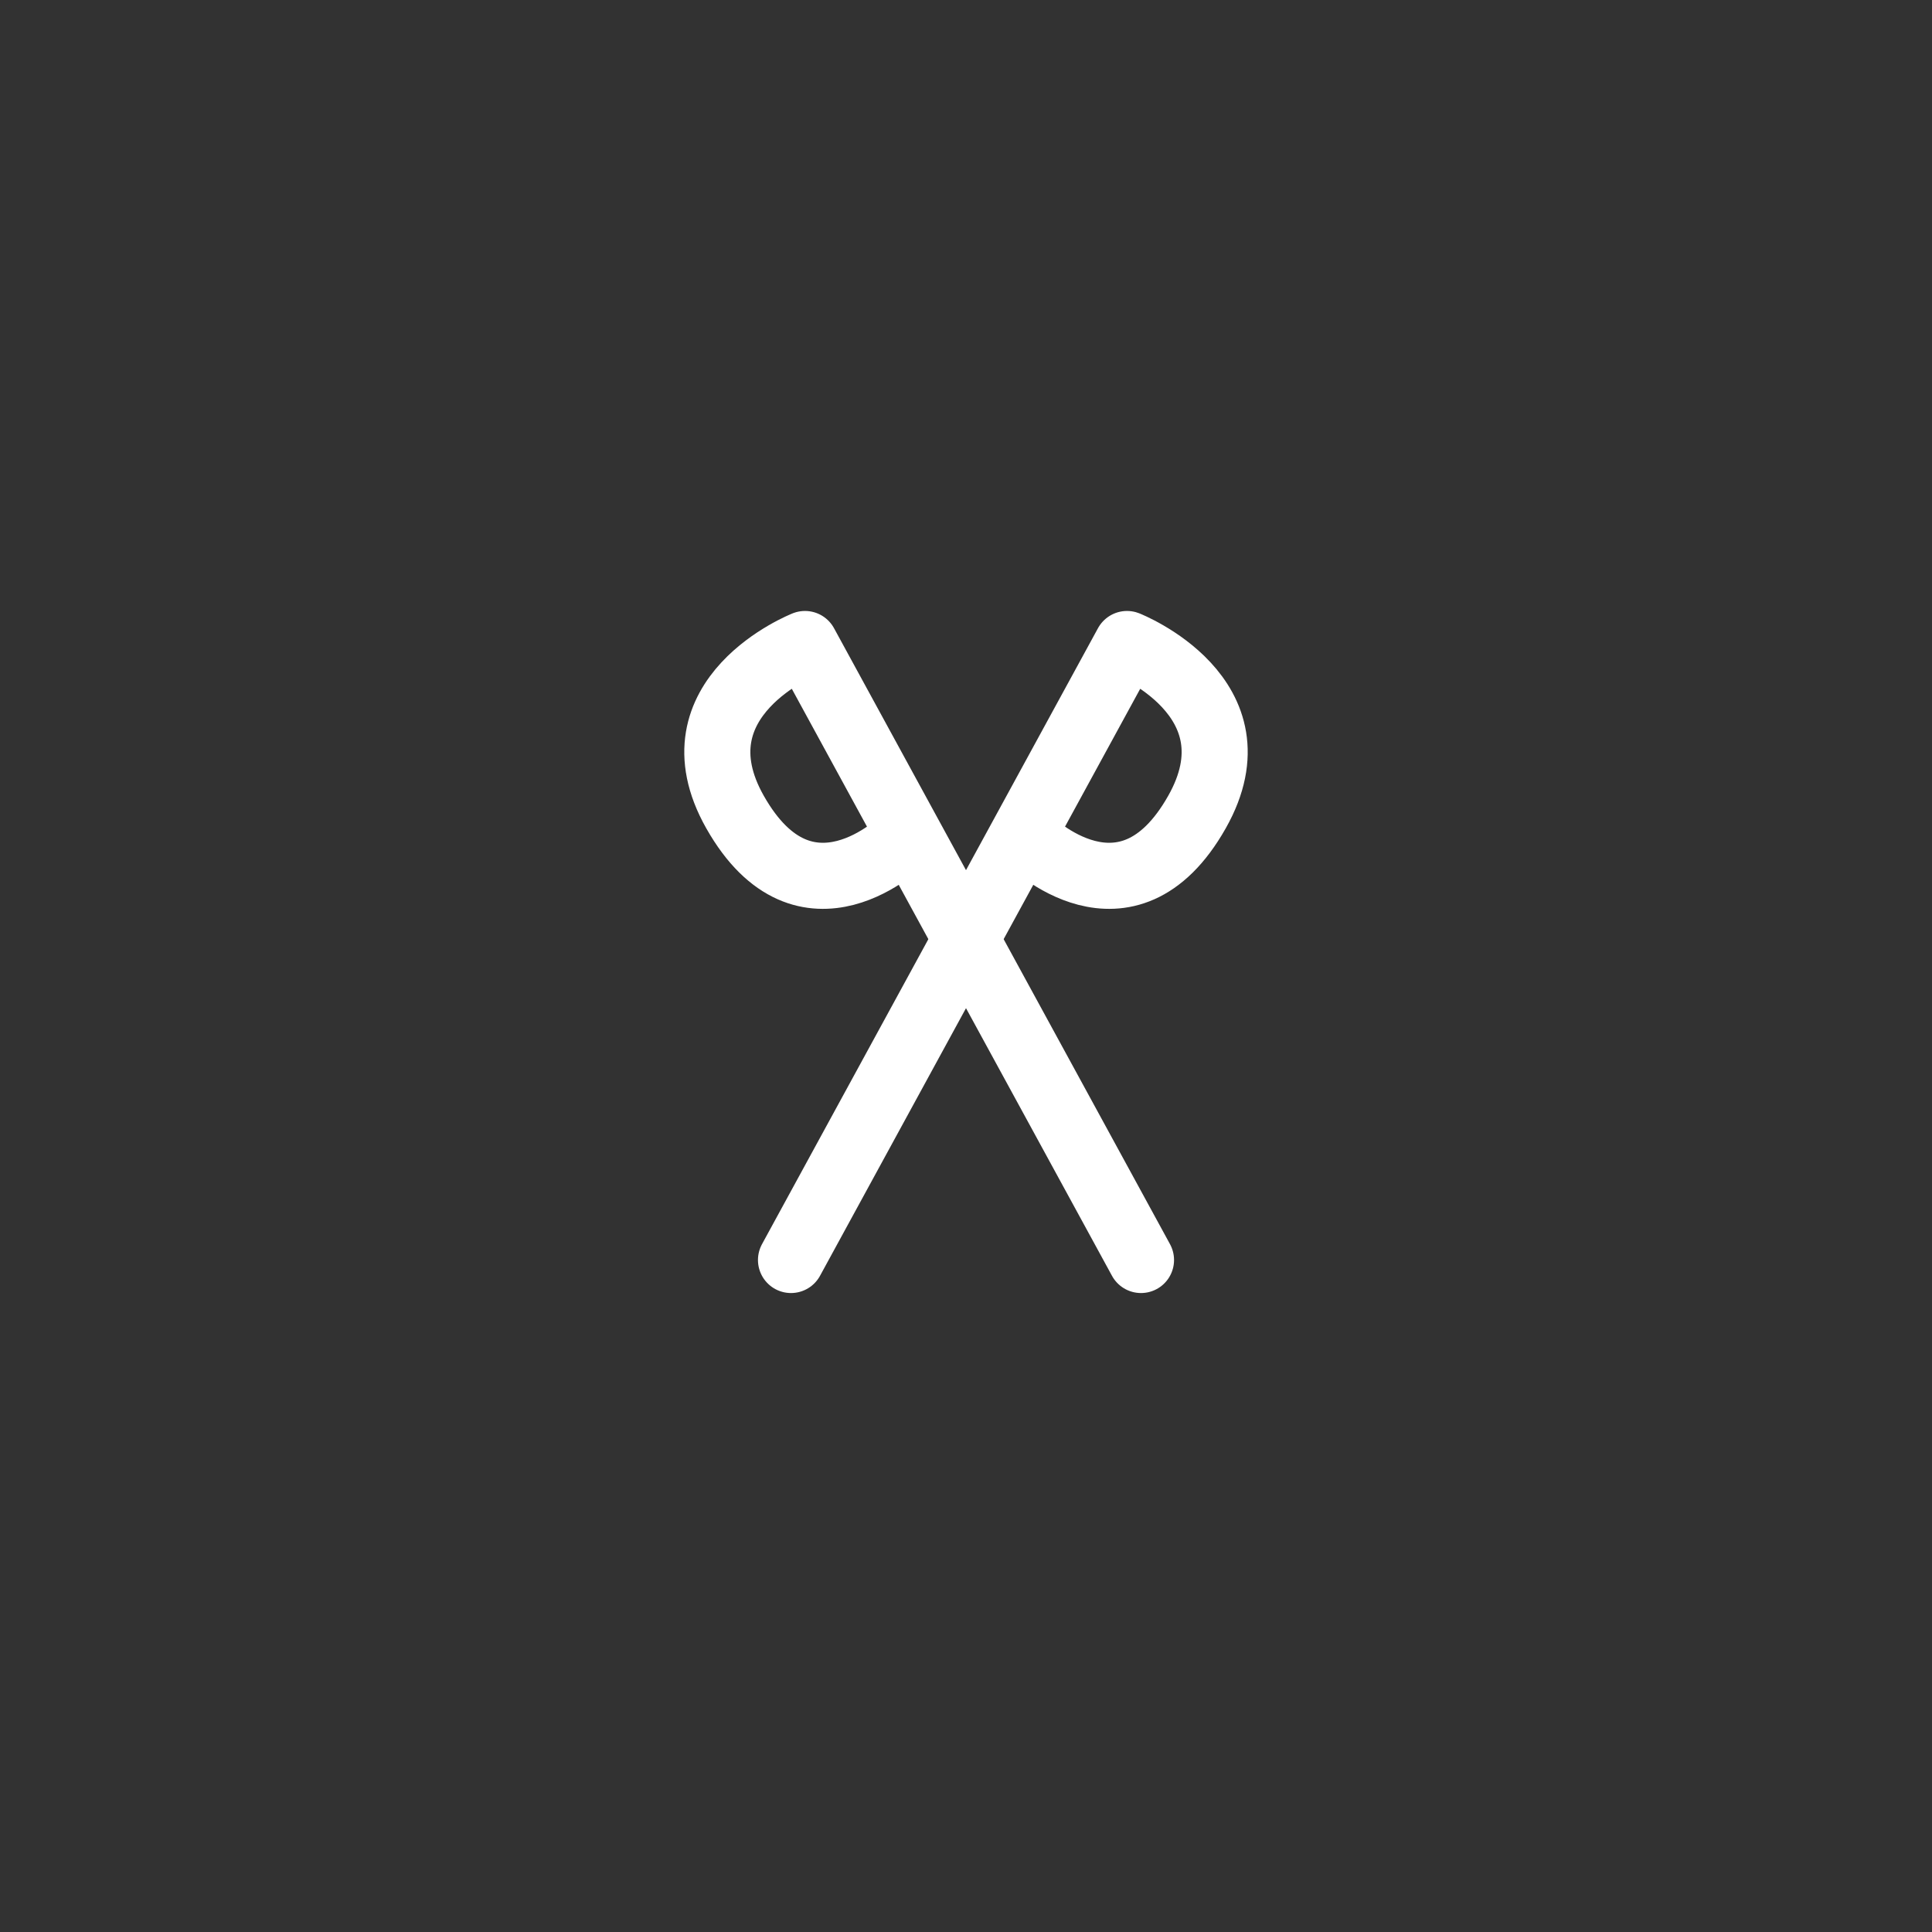
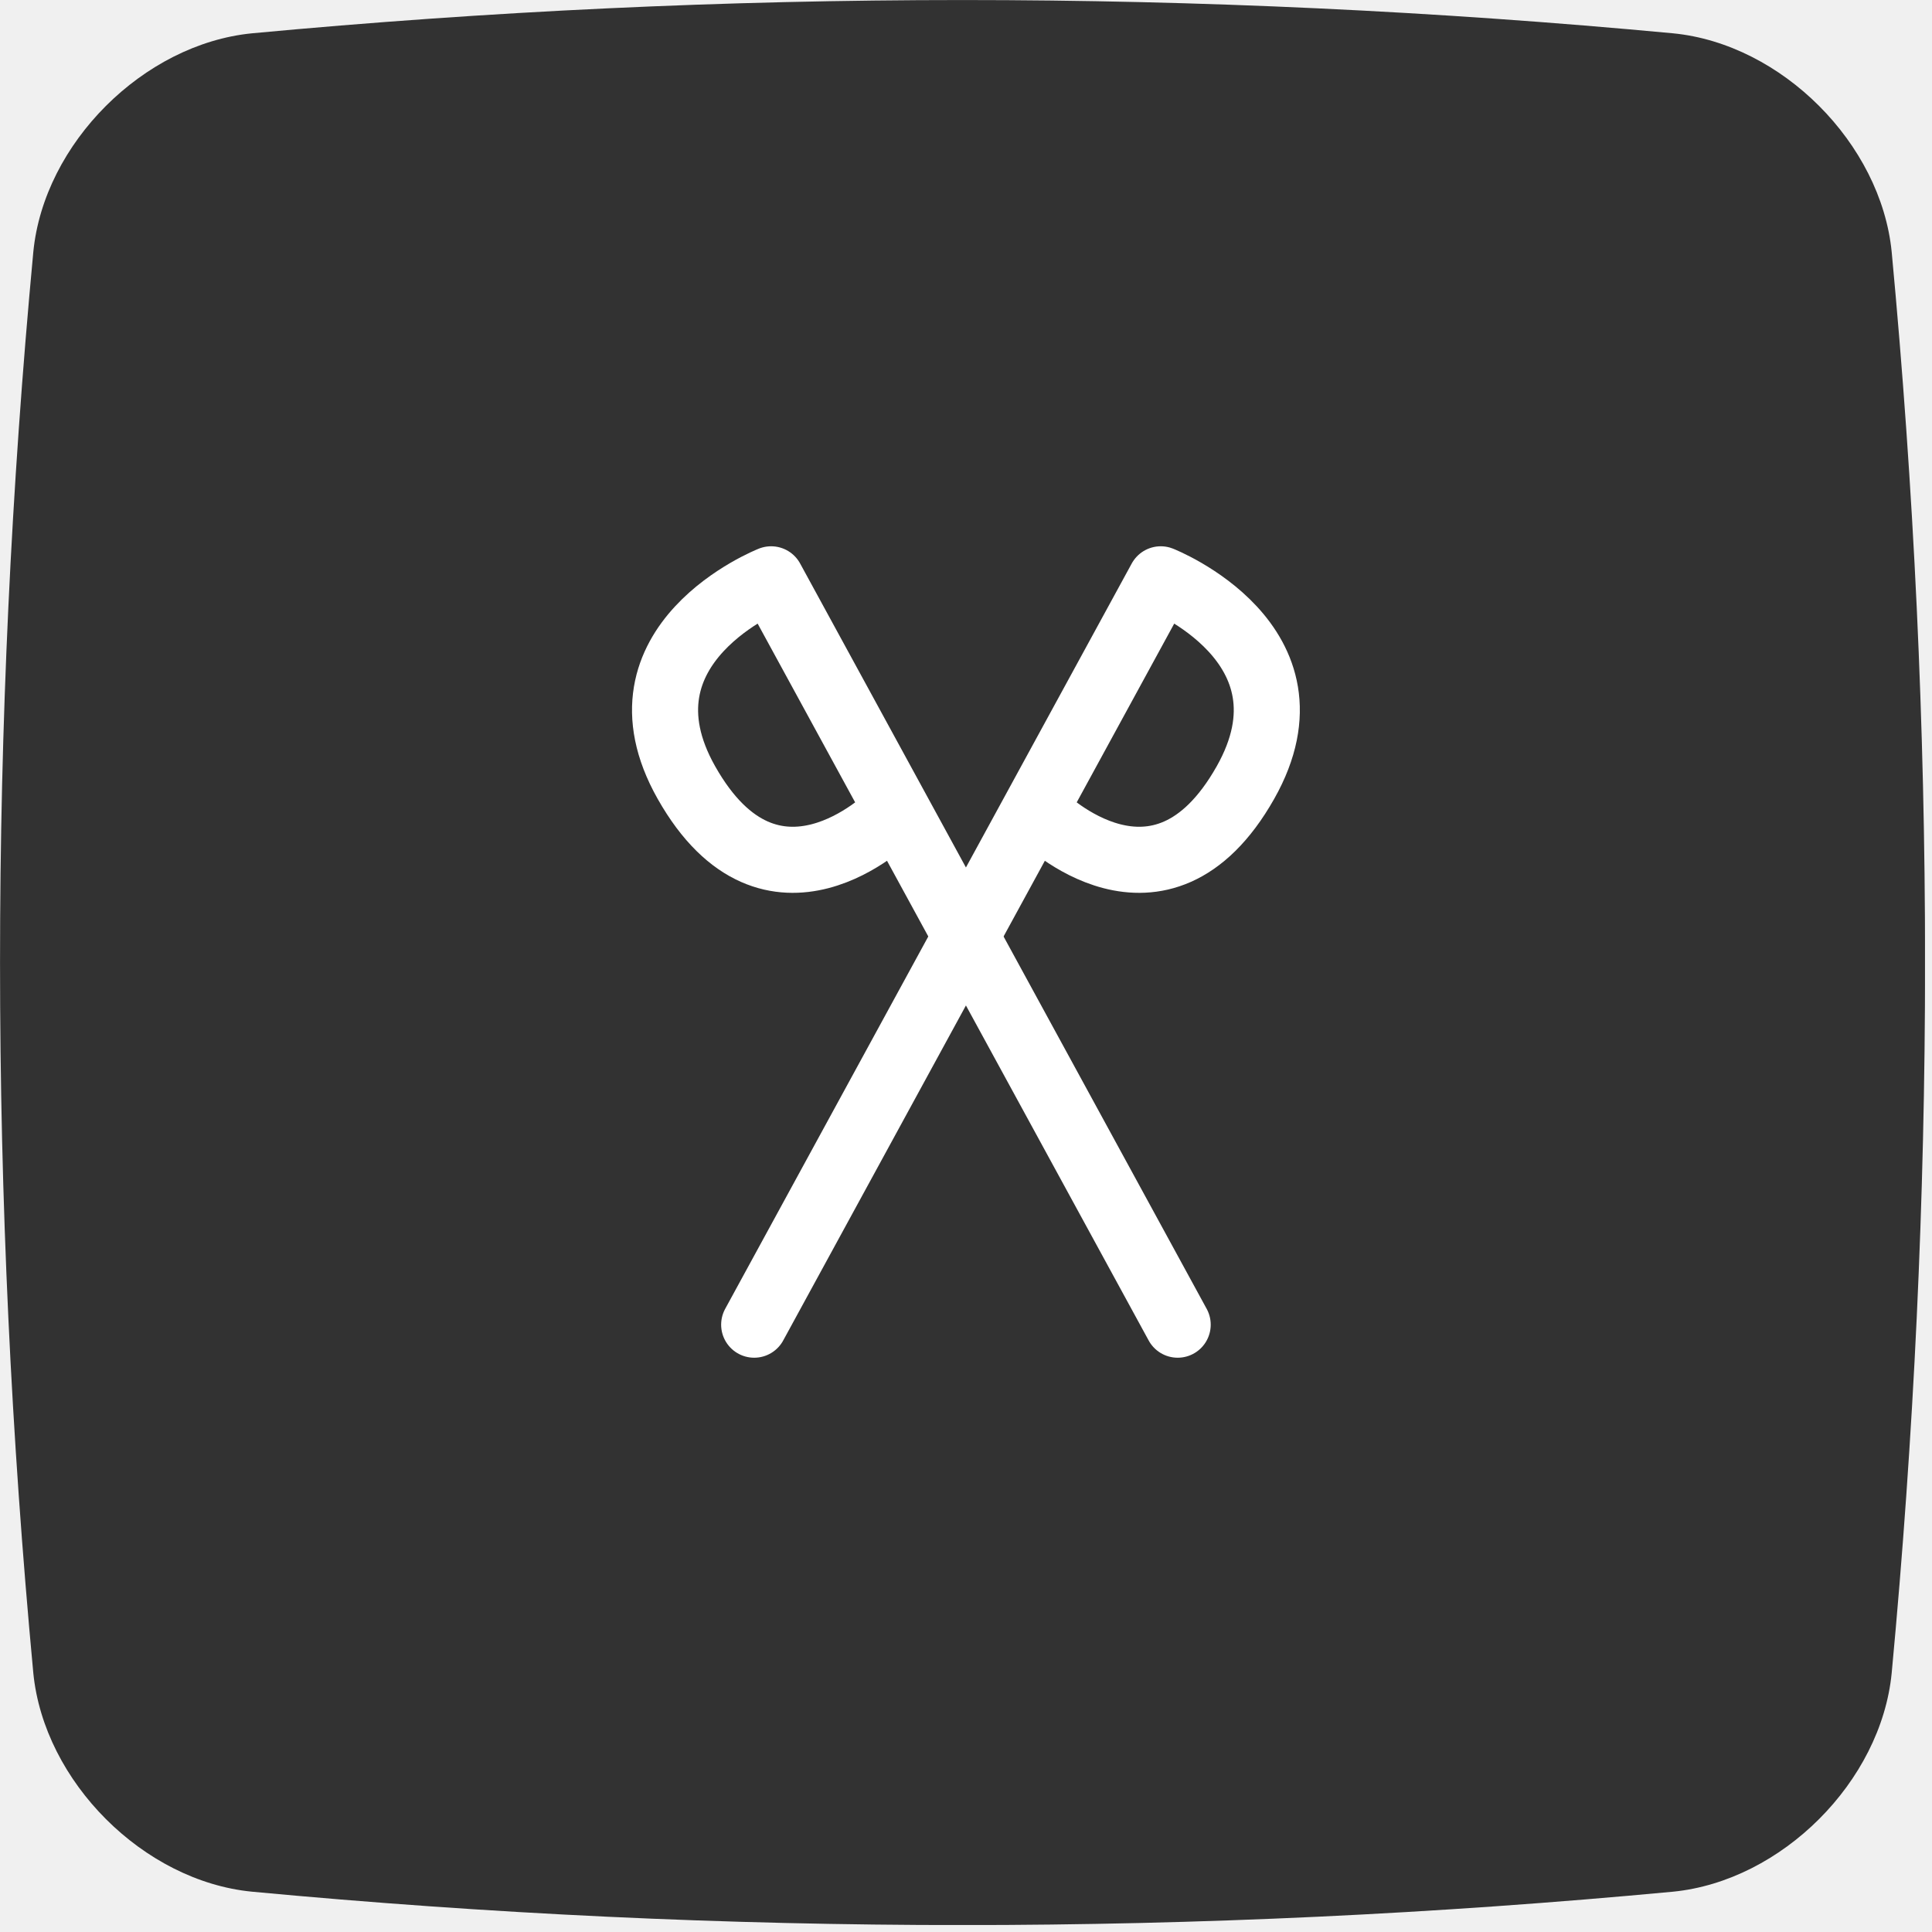
- <svg xmlns="http://www.w3.org/2000/svg" id="track8-keys" width="138" height="138" viewBox="0 0 138 138">
-   <g id="cut-area-dark">
-     <rect id="rect24258" width="138" height="138" fill="#323232" />
-     <g id="scissor">
-       <path id="path24260" d="M81.5,90l-24-44s-9.64,3.79-5,12c5.05,8.92,12,2,12,2" fill="none" stroke="#fff" stroke-linecap="round" stroke-linejoin="round" stroke-width="4.72" />
-       <path id="path24262" d="M56.5,90l24-44s9.64,3.79,5,12c-5.04,8.92-12,2-12,2" fill="none" stroke="#fff" stroke-linecap="round" stroke-linejoin="round" stroke-width="4.72" />
+ <svg xmlns="http://www.w3.org/2000/svg" xmlns:xlink="http://www.w3.org/1999/xlink" id="track8-keys" width="138" height="138" viewBox="0 0 138 138">
+   <defs>
+     <symbol id="cushin-dark" viewBox="0 0 137.5 137.5">
+       <g id="rect-background-dark">
+         <path d="M17.99,2.38C51.83-.79,85.67-.79,119.51,2.38c7.75.76,14.84,7.86,15.61,15.61,3.18,33.84,3.18,67.68,0,101.52-.76,7.75-7.86,14.84-15.61,15.61-33.84,3.18-67.68,3.18-101.52,0-7.75-.76-14.84-7.86-15.61-15.61C-.79,85.67-.79,51.83,2.38,17.99c.76-7.75,7.86-14.84,15.61-15.61Z" fill="#323232" fill-rule="evenodd" />
+       </g>
+     </symbol>
+   </defs>
+   <g id="keypad-dark">
+     <g id="cut-area-dark">
+       <use width="137.5" height="137.5" transform="" xlink:href="#cushin-dark" />
+       <g id="scissor">
+         <path id="path24260" d="M84.12,94.62l-29.04-53.24s-11.66,4.59-6.05,14.52c6.1,10.79,14.52,2.42,14.52,2.42" fill="none" stroke="#fff" stroke-linecap="round" stroke-linejoin="round" stroke-width="4.72" />
+         <path id="path24262" d="M53.87,94.62l29.04-53.24s11.66,4.59,6.05,14.52c-6.1,10.79-14.52,2.42-14.52,2.42" fill="none" stroke="#fff" stroke-linecap="round" stroke-linejoin="round" stroke-width="4.72" />
+       </g>
    </g>
  </g>
</svg>
